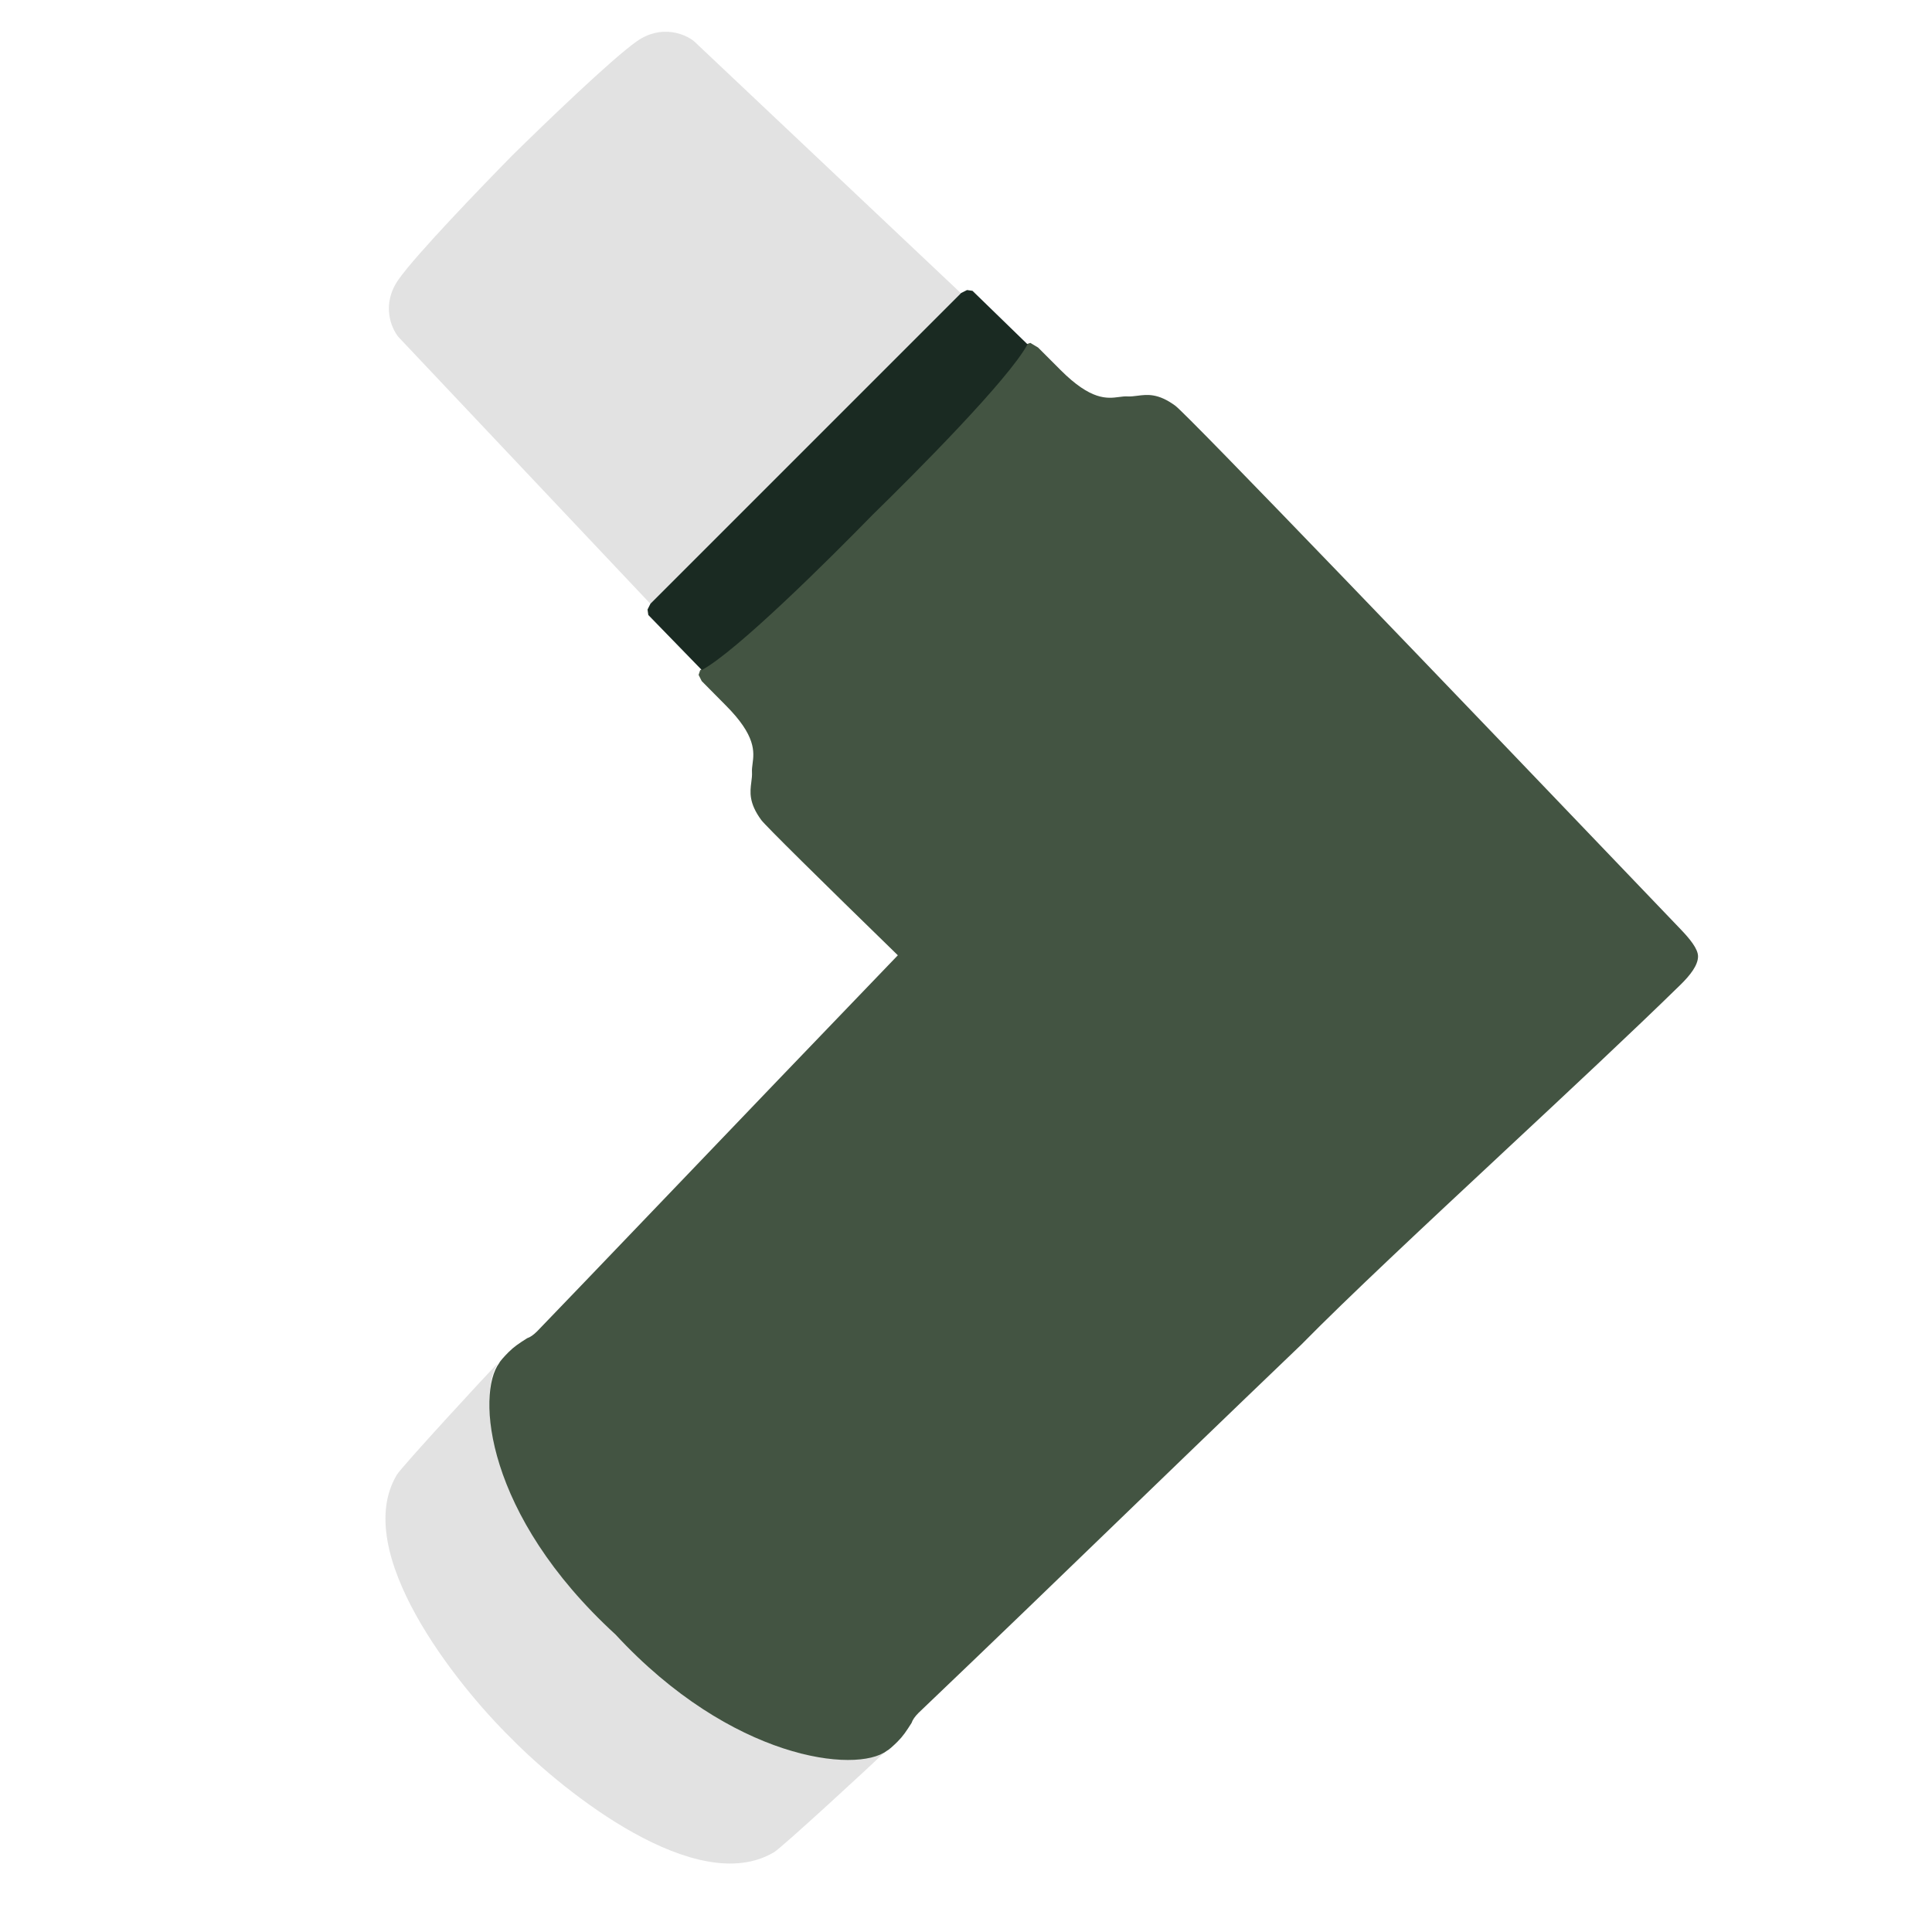
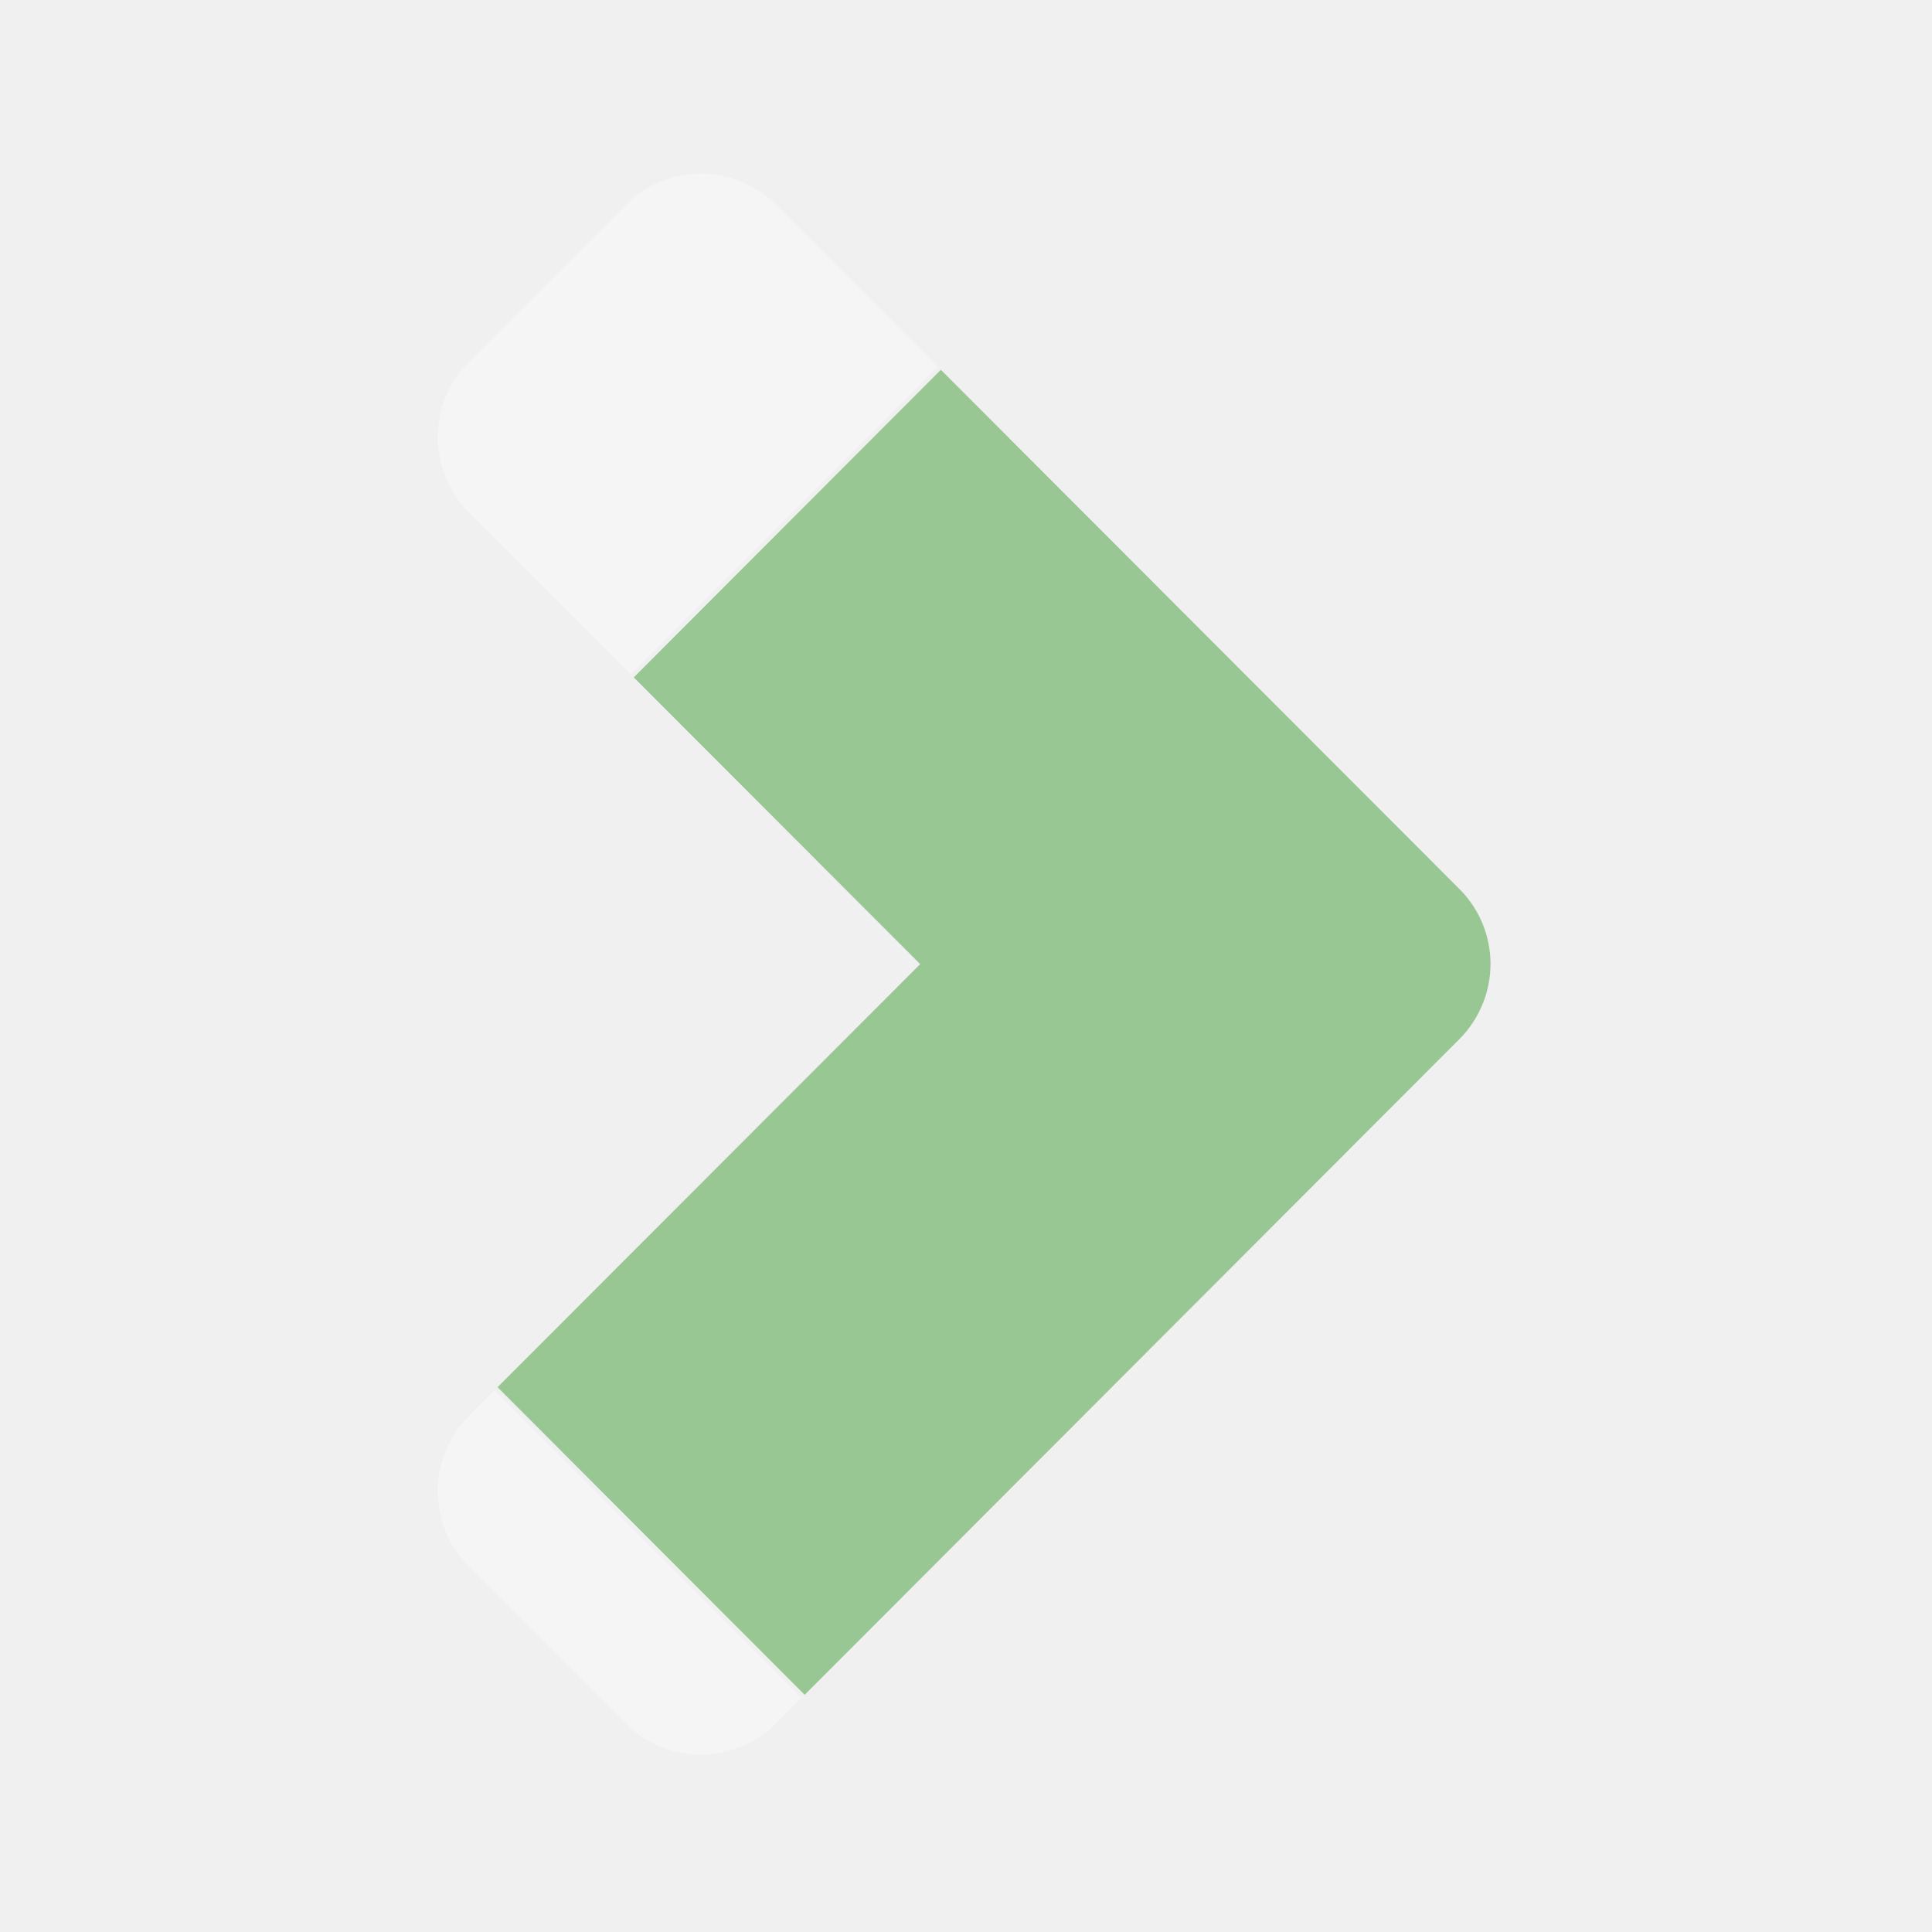
<svg xmlns="http://www.w3.org/2000/svg" width="512" height="512" viewBox="0 0 512 512" fill="none">
-   <path fill="#fff" d="M0 0h512v512H0z" />
-   <path d="M135.412 460.616c-14.524-14.249-42.494-49.362-30.237-69.791 1.233-2.055 23.632-26.42 26.921-29.709-6.029 8.084-2.439 41.132 30.856 71.961 30.828 33.294 63.848 36.856 71.932 30.828-3.288 3.288-27.654 25.687-29.709 26.92-20.429 12.257-55.514-15.685-69.763-30.209Z" fill="#E2E2E2" />
-   <path d="M199.106 207.275c-.334 2.603-.703 5.479 2.642 10.044 1.051 1.434 15.663 15.863 36.19 35.841l.005.005-.005-.005c-22.033 22.888-42.877 44.662-59.46 61.985a19852.332 19852.332 0 0 1-23.547 24.575l-.001.001a11016.63 11016.63 0 0 1-12.568 13.073c-.986.987-1.848 1.577-2.67 1.851-2.26 1.439-3.492 2.261-4.93 3.7-1.15 1.151-2.259 2.398-2.465 2.878-6.025 8.085-3.874 40.112 30.811 71.944 30.811 33.301 63.813 36.864 71.892 30.834.479-.206 1.726-1.316 2.876-2.467 1.438-1.439 2.259-2.672 3.697-4.933.274-.822.863-1.685 1.849-2.672.182-.181 5.532-5.295 14.541-13.907l.083-.08c8.08-7.723 19.03-18.298 31.817-30.648 16.099-15.549 35.111-33.91 54.975-52.935 12.228-12.448 32.758-31.6 53.455-50.908 17.099-15.951 34.312-32.009 47.054-44.482 2.611-2.557 4.648-5.193 4.648-7.518 0-2.035-2.228-4.698-4.648-7.228-62.337-65.17-130.559-136.262-133.882-138.701-4.562-3.348-7.435-2.978-10.036-2.644-.913.117-1.793.23-2.7.177-.678-.04-1.381.052-2.145.152-3.169.416-7.412.973-15.52-7.14l-5.956-5.962-2.055-1.233-1.232.411c-5.094 9.374-29.442 33.849-41.081 45.223-11.366 11.648-35.823 36.013-45.19 41.111l-.41 1.233.821 1.645 6.338 6.401c8.108 8.114 7.552 12.36 7.137 15.53-.101.766-.193 1.469-.153 2.148.054.908-.059 1.788-.177 2.701Z" fill="#435442" />
-   <path d="m185.99 177.57-14.181-14.592-.205-1.439.822-1.644 82.208-82.208 1.644-.822 1.439.205 14.592 14.181c-5.097 9.372-29.458 33.843-41.104 45.215-11.372 11.646-35.843 36.007-45.215 41.104Z" fill="#1A2A22" />
-   <path d="m172.332 159.989-66.735-70.681c-1.919-2.33-4.604-8.632 0-15.209 4.603-6.577 22.095-24.706 30.247-32.995 8.289-8.152 26.324-25.55 32.901-30.153 6.576-4.604 12.879-1.918 15.208 0l70.682 66.736-82.303 82.302Z" fill="#E2E2E2" />
+   <path d="M124.035 135.554L167.134 178.7L248.52 97.175L205.447 54.045C200.105 48.709 192.432 46 185.75 46C181.077 46 172.874 47.285 166.22 53.961L123.952 96.28C117.283 102.942 116 111.154 116 115.833C116 122.523 118.706 130.205 124.035 135.554Z" fill="#F5F5F5" />
+   <path d="M166.206 457.039L123.952 414.72C117.283 408.058 116 399.845 116 395.167C116 388.477 118.706 380.795 124.035 375.446L131.034 368.439L212.424 449.968L205.447 456.955C200.105 462.29 192.432 465 185.75 465C181.077 465 172.874 463.715 166.206 457.039Z" fill="#F5F5F5" />
+   <path d="M213.244 449.147L131.854 367.618L243.852 255.5L167.955 179.521L249.34 97.996L386.881 235.723C391.903 240.765 395 247.79 395 255.5C395 263.265 391.722 270.388 386.853 275.277L213.244 449.147Z" fill="#99C794" />
</svg>
